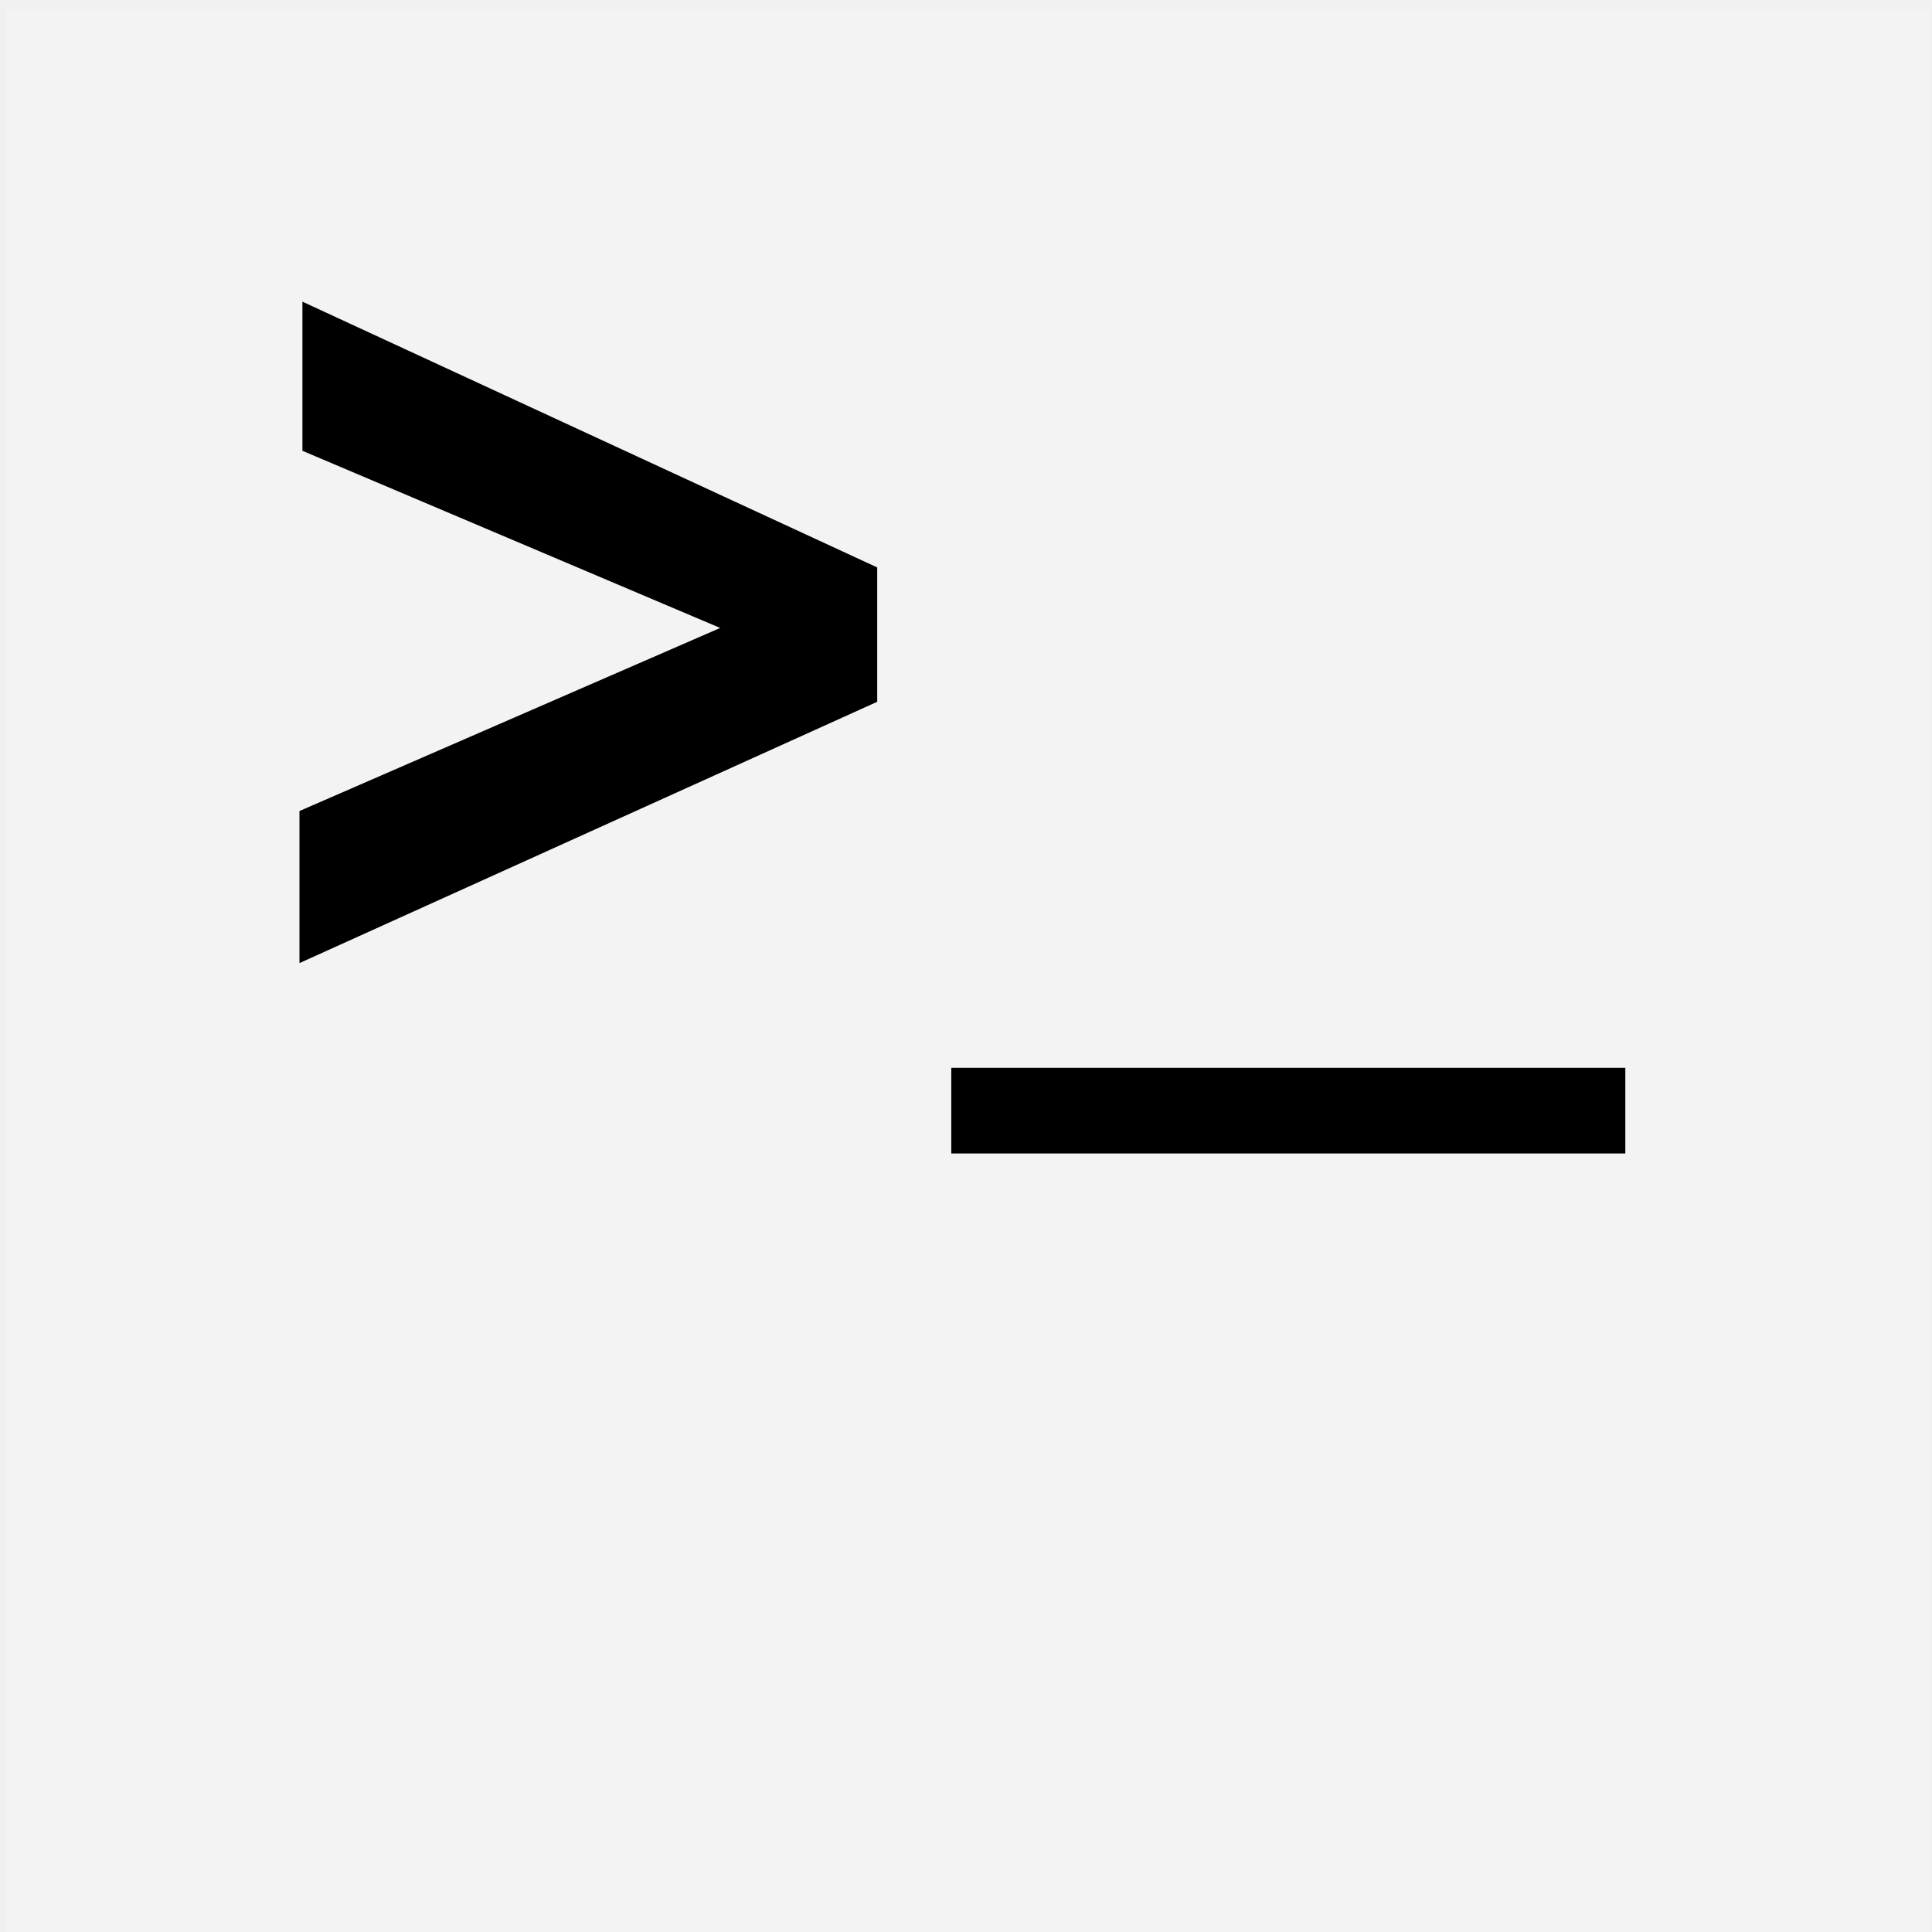
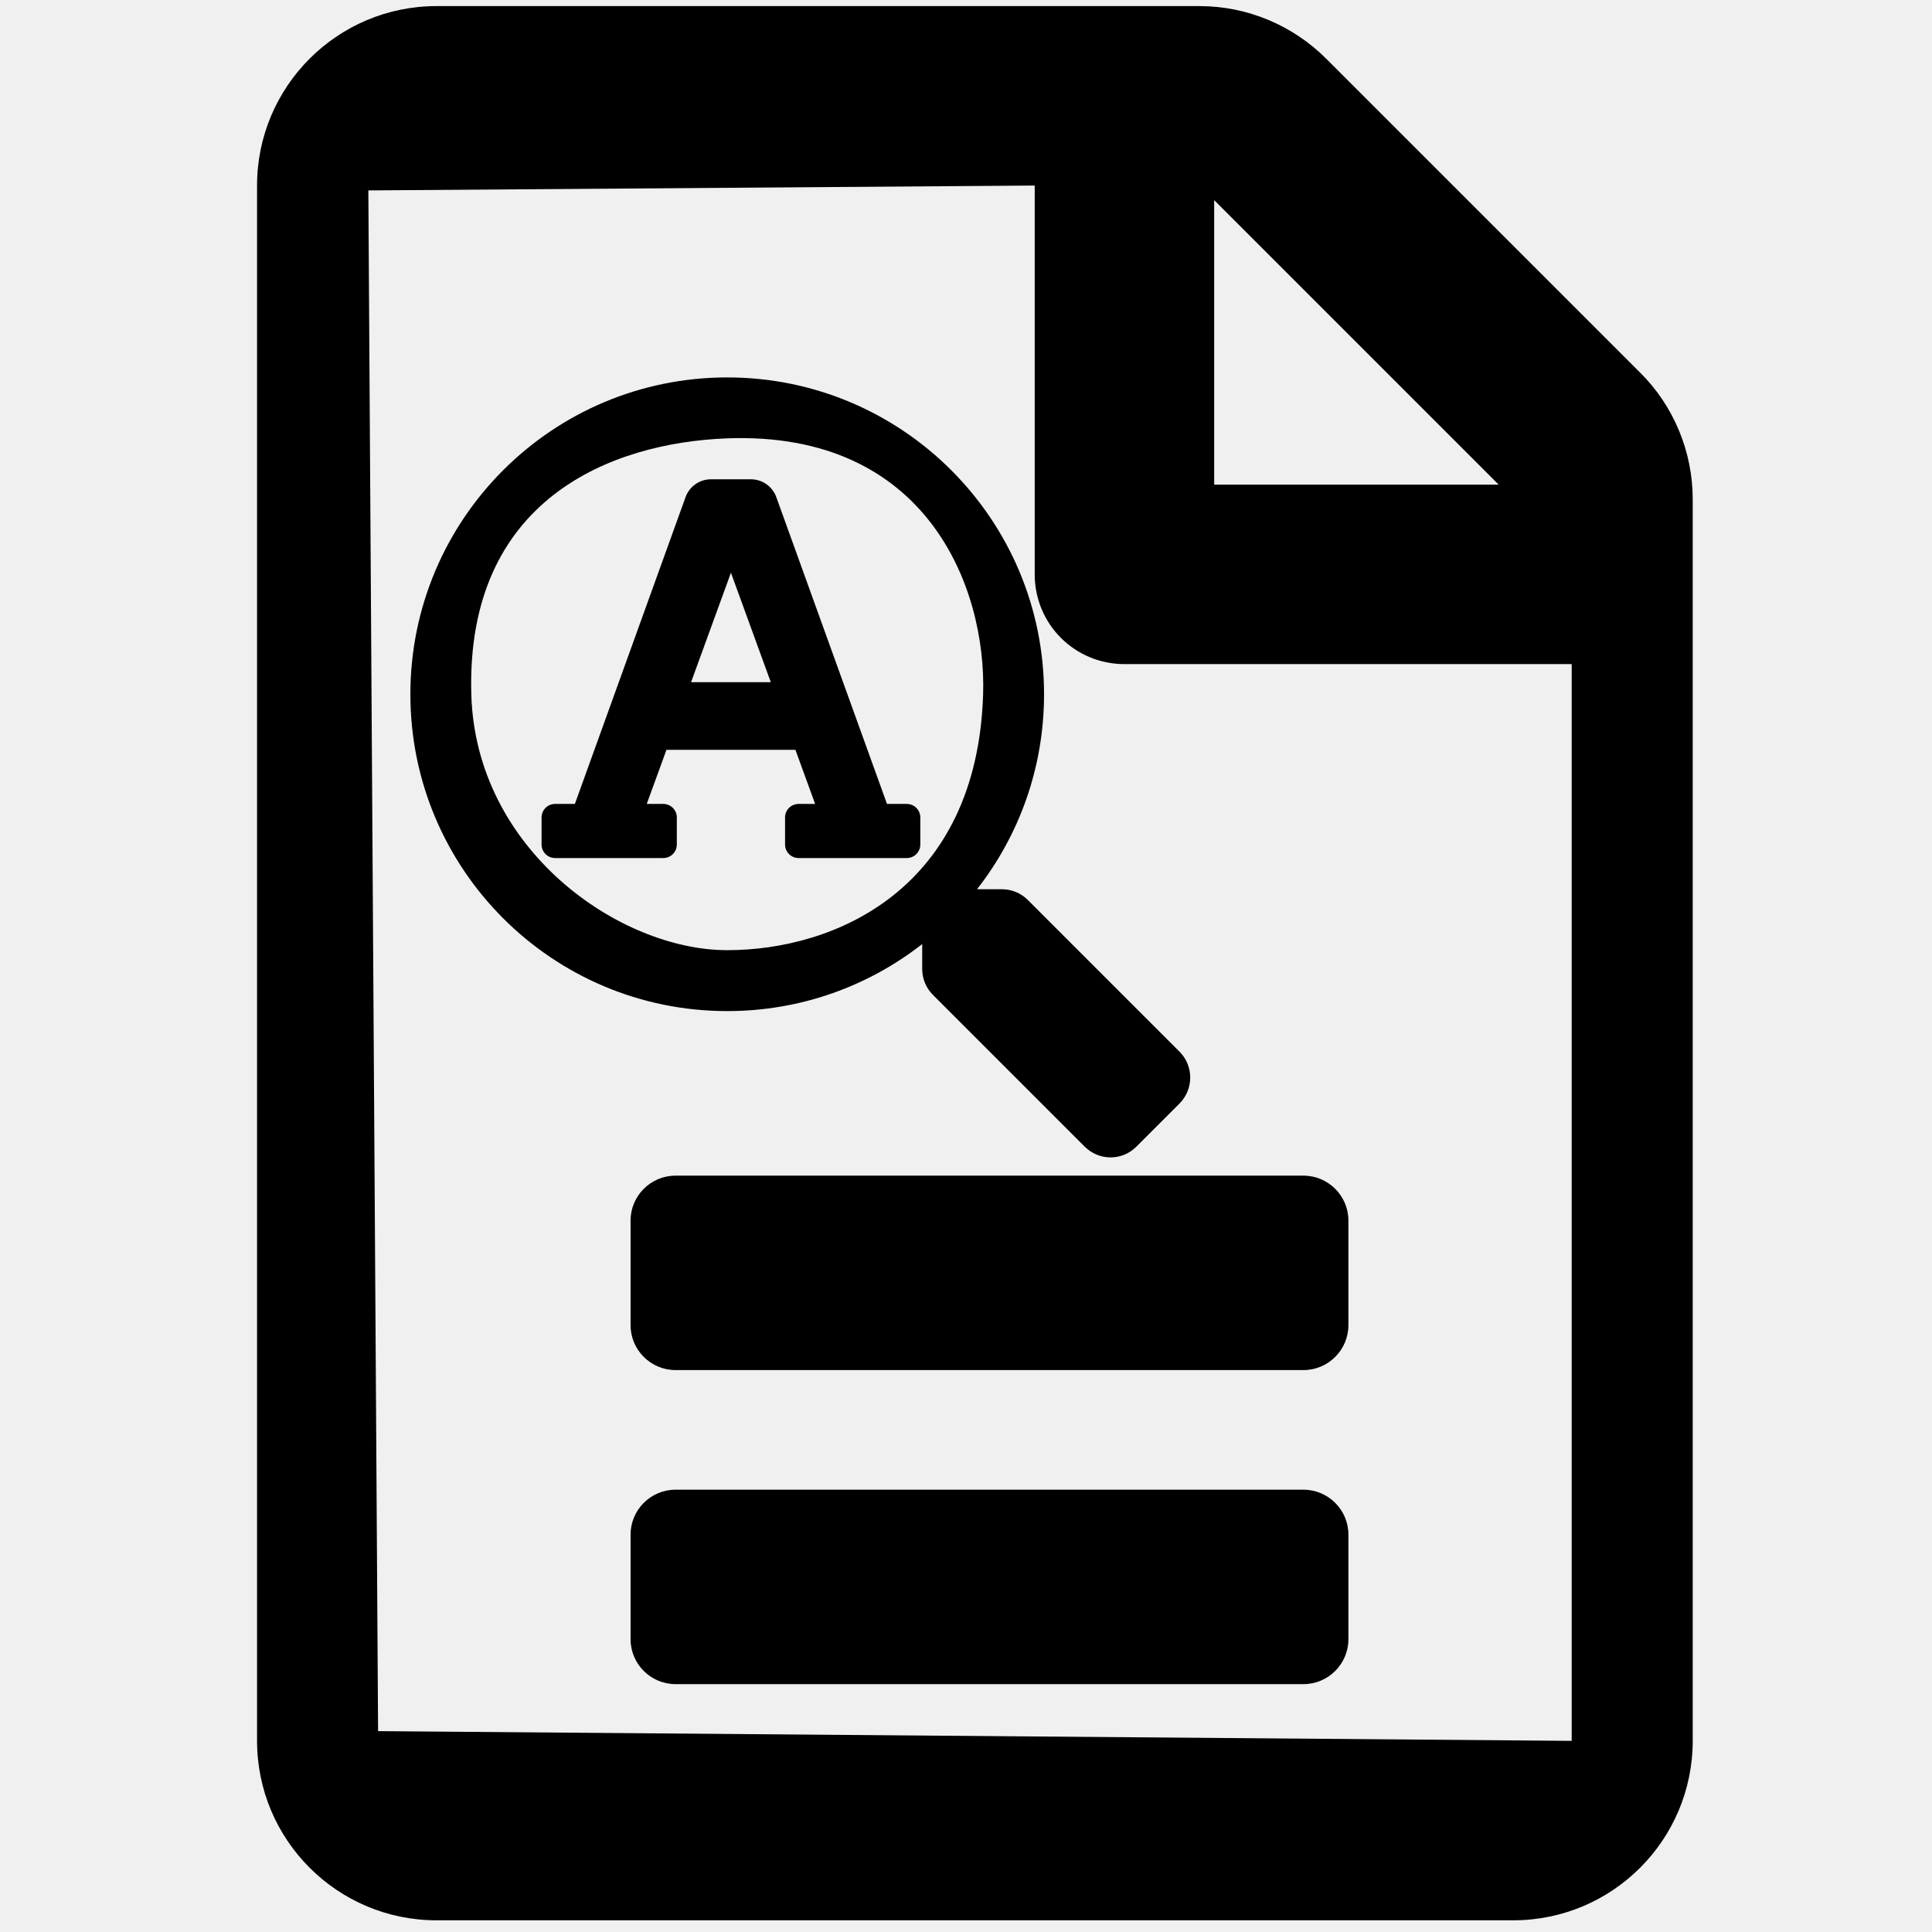
- <svg xmlns="http://www.w3.org/2000/svg" width="634.96" height="634.96" version="1.1" viewBox="0 0 168 168">
-   <g transform="translate(0,-129)">
-     <rect x=".466" y="129.77" width="167.28" height="167.28" fill="#fff" fill-opacity=".172" stroke-width=".279" />
-   </g>
-   <g transform="matrix(1.2273 0 0 1.5291 -5.9203 -211.13)">
-     <path d="m26.251 155.23v8.48l29.599 10.075-29.808 10.411v8.648l40.934-14.86v-7.64z" />
-     <rect x="72.224" y="198.8" width="47.757" height="4.87" stroke-width=".263" />
+ <svg xmlns="http://www.w3.org/2000/svg" id="svg8" version="1.1" viewBox="0 0 300 300" height="300mm" width="300mm">
+   <defs id="defs2" />
+   <g transform="translate(0,3)" id="layer1">
+     <path style="stroke-width:0.581" d="m 209.38,186.522 v 16.255 c 0,3.832 -3.135,6.967 -6.967,6.967 H 104.881 c -3.832,0 -6.967,-3.135 -6.967,-6.967 v -16.255 c 0,-3.832 3.135,-6.967 6.967,-6.967 h 97.532 c 3.832,0 6.967,3.135 6.967,6.967 z m -6.967,41.799 H 104.881 c -3.832,0 -6.967,3.135 -6.967,6.967 v 16.255 c 0,3.832 3.135,6.967 6.967,6.967 h 97.532 c 3.832,0 6.967,-3.135 6.967,-6.967 V 235.288 c 0,-3.832 -3.135,-6.967 -6.967,-6.967 z M 262.845,74.519 v 192.8 c 0,15.385 -12.482,27.866 -27.866,27.866 H 67.781 c -15.385,0 -27.866,-12.482 -27.866,-27.866 V 25.812 c 0,-15.385 12.482,-27.866 27.866,-27.866 h 118.49 c 7.373,0 14.456,2.961 19.681,8.186 L 254.659,54.839 c 5.225,5.167 8.186,12.308 8.186,19.681 z M 188.535,28.076 V 72.255 H 232.714 Z M 244.05,267.319 V 100.122 h -69.448 c -7.721,0 -13.933,-6.212 -13.933,-13.933 V 25.812 L 57.197,26.567 58.709,265.808 Z" id="path1366" />
+     <path style="stroke-width:0.131" d="m 140.805,121.835 h -3.073 L 120.572,74.271 a 4.201,4.201 0 0 0 -3.978,-2.847 h -6.191 a 4.201,4.201 0 0 0 -3.978,2.847 L 89.266,121.835 h -3.073 a 2.1,2.1 0 0 0 -2.1,2.1 v 4.201 a 2.1,2.1 0 0 0 2.1,2.1 h 16.804 a 2.1,2.1 0 0 0 2.1,-2.1 v -4.201 a 2.1,2.1 0 0 0 -2.1,-2.1 h -2.57 l 3.059,-8.402 h 20.028 l 3.059,8.402 h -2.57 a 2.1,2.1 0 0 0 -2.1,2.1 v 4.201 a 2.1,2.1 0 0 0 2.1,2.1 h 16.804 a 2.1,2.1 0 0 0 2.1,-2.1 v -4.201 a 2.1,2.1 0 0 0 -2.1,-2.1 z m -33.496,-18.904 6.19,-16.999 6.19,16.999 z" id="path1377" />
+     <path style="stroke-width:0.237" d="m 183.17,160.318 -23.582,-23.582 c -1.064,-1.064 -2.507,-1.656 -4.021,-1.656 h -3.855 c 6.528,-8.349 10.407,-18.851 10.407,-30.276 0,-27.177 -22.021,-49.198 -49.198,-49.198 -27.177,0 -49.198,22.021 -49.198,49.198 0,27.177 22.021,49.198 49.198,49.198 11.424,0 21.926,-3.879 30.276,-10.407 v 3.855 c 0,1.514 0.591,2.957 1.656,4.021 l 23.582,23.582 c 2.223,2.223 5.819,2.223 8.018,0 l 6.694,-6.694 c 2.223,-2.223 2.223,-5.819 0.024,-8.042 z m -70.249,-15.776 c -16.723,0 -39.061,-15.557 -39.737,-39.737 -0.845,-30.227 21.639,-39.061 39.737,-39.737 30.893,-1.154 40.26,22.999 39.737,39.737 -0.946,30.276 -22.991,39.737 -39.737,39.737 z" id="path1388" />
  </g>
</svg>
